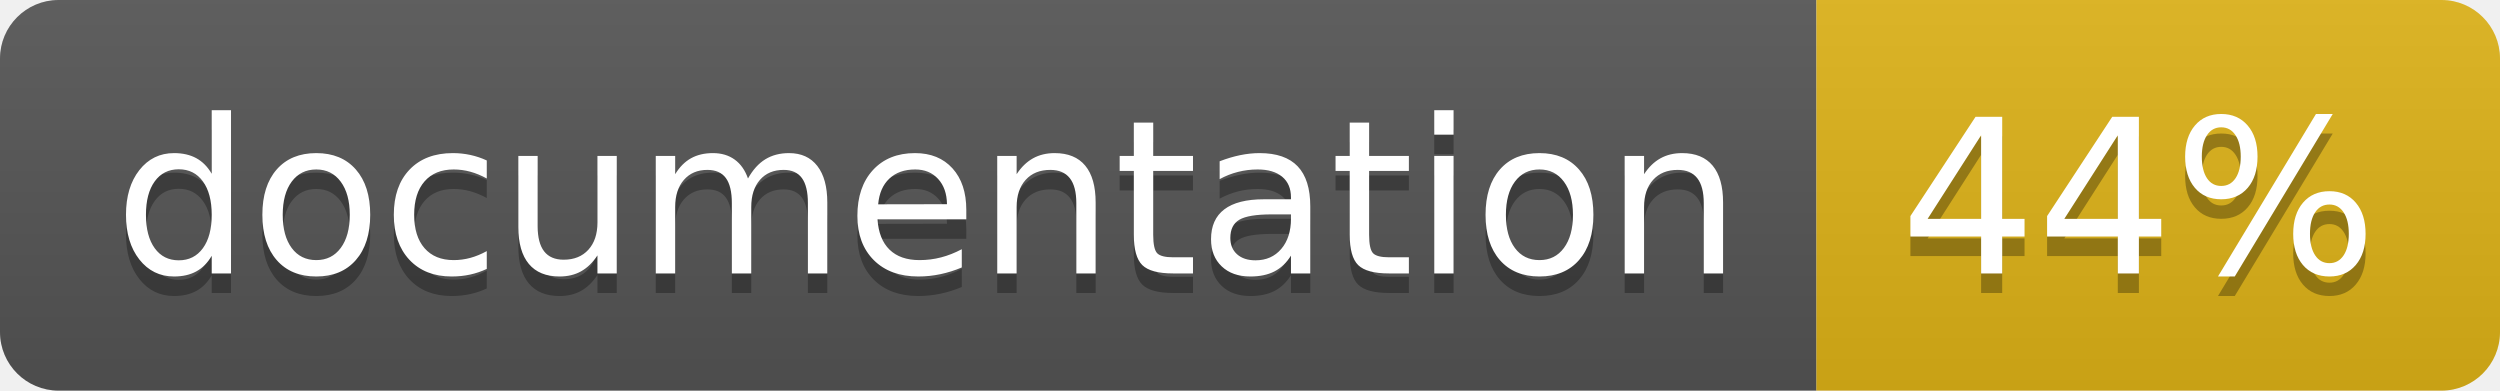
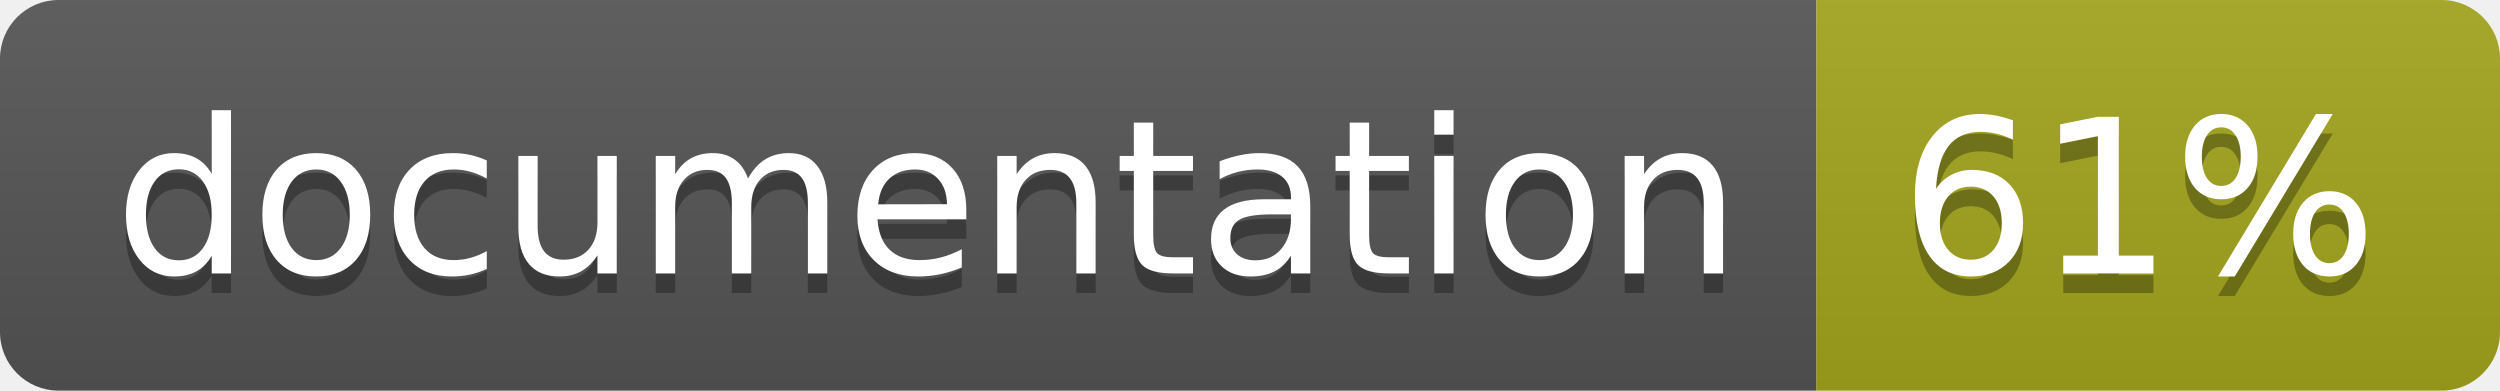
<svg xmlns="http://www.w3.org/2000/svg" width="128" height="20">
  <linearGradient id="b" x2="0" y2="100%">
    <stop offset="0" stop-color="#bbb" stop-opacity=".1" />
    <stop offset="1" stop-opacity=".1" />
  </linearGradient>
  <clipPath id="a">
    <rect width="128" height="20" rx="3" fill="#fff" />
  </clipPath>
  <g clip-path="url(#a)">
    <path fill="#555" d="M0 0h93v20H0z" />
-     <path fill="#dfb317" d="M93 0h35v20H93z" />
+     <path fill="#a4a61d" d="M93 0h35v20H93z" />
    <path fill="url(#b)" d="M0 0h128v20H0z" />
  </g>
  <g fill="#fff" text-anchor="middle" font-family="DejaVu Sans,Verdana,Geneva,sans-serif" font-size="110">
    <text x="475" y="150" fill="#010101" fill-opacity=".3" transform="scale(.1)" textLength="830">
      documentation
    </text>
    <text x="475" y="140" transform="scale(.1)" textLength="830">
      documentation
    </text>
    <text x="1095" y="150" fill="#010101" fill-opacity=".3" transform="scale(.1)" textLength="250">
-       44%
+       61%
    </text>
    <text x="1095" y="140" transform="scale(.1)" textLength="250">
-       44%
+       61%
    </text>
  </g>
</svg>
